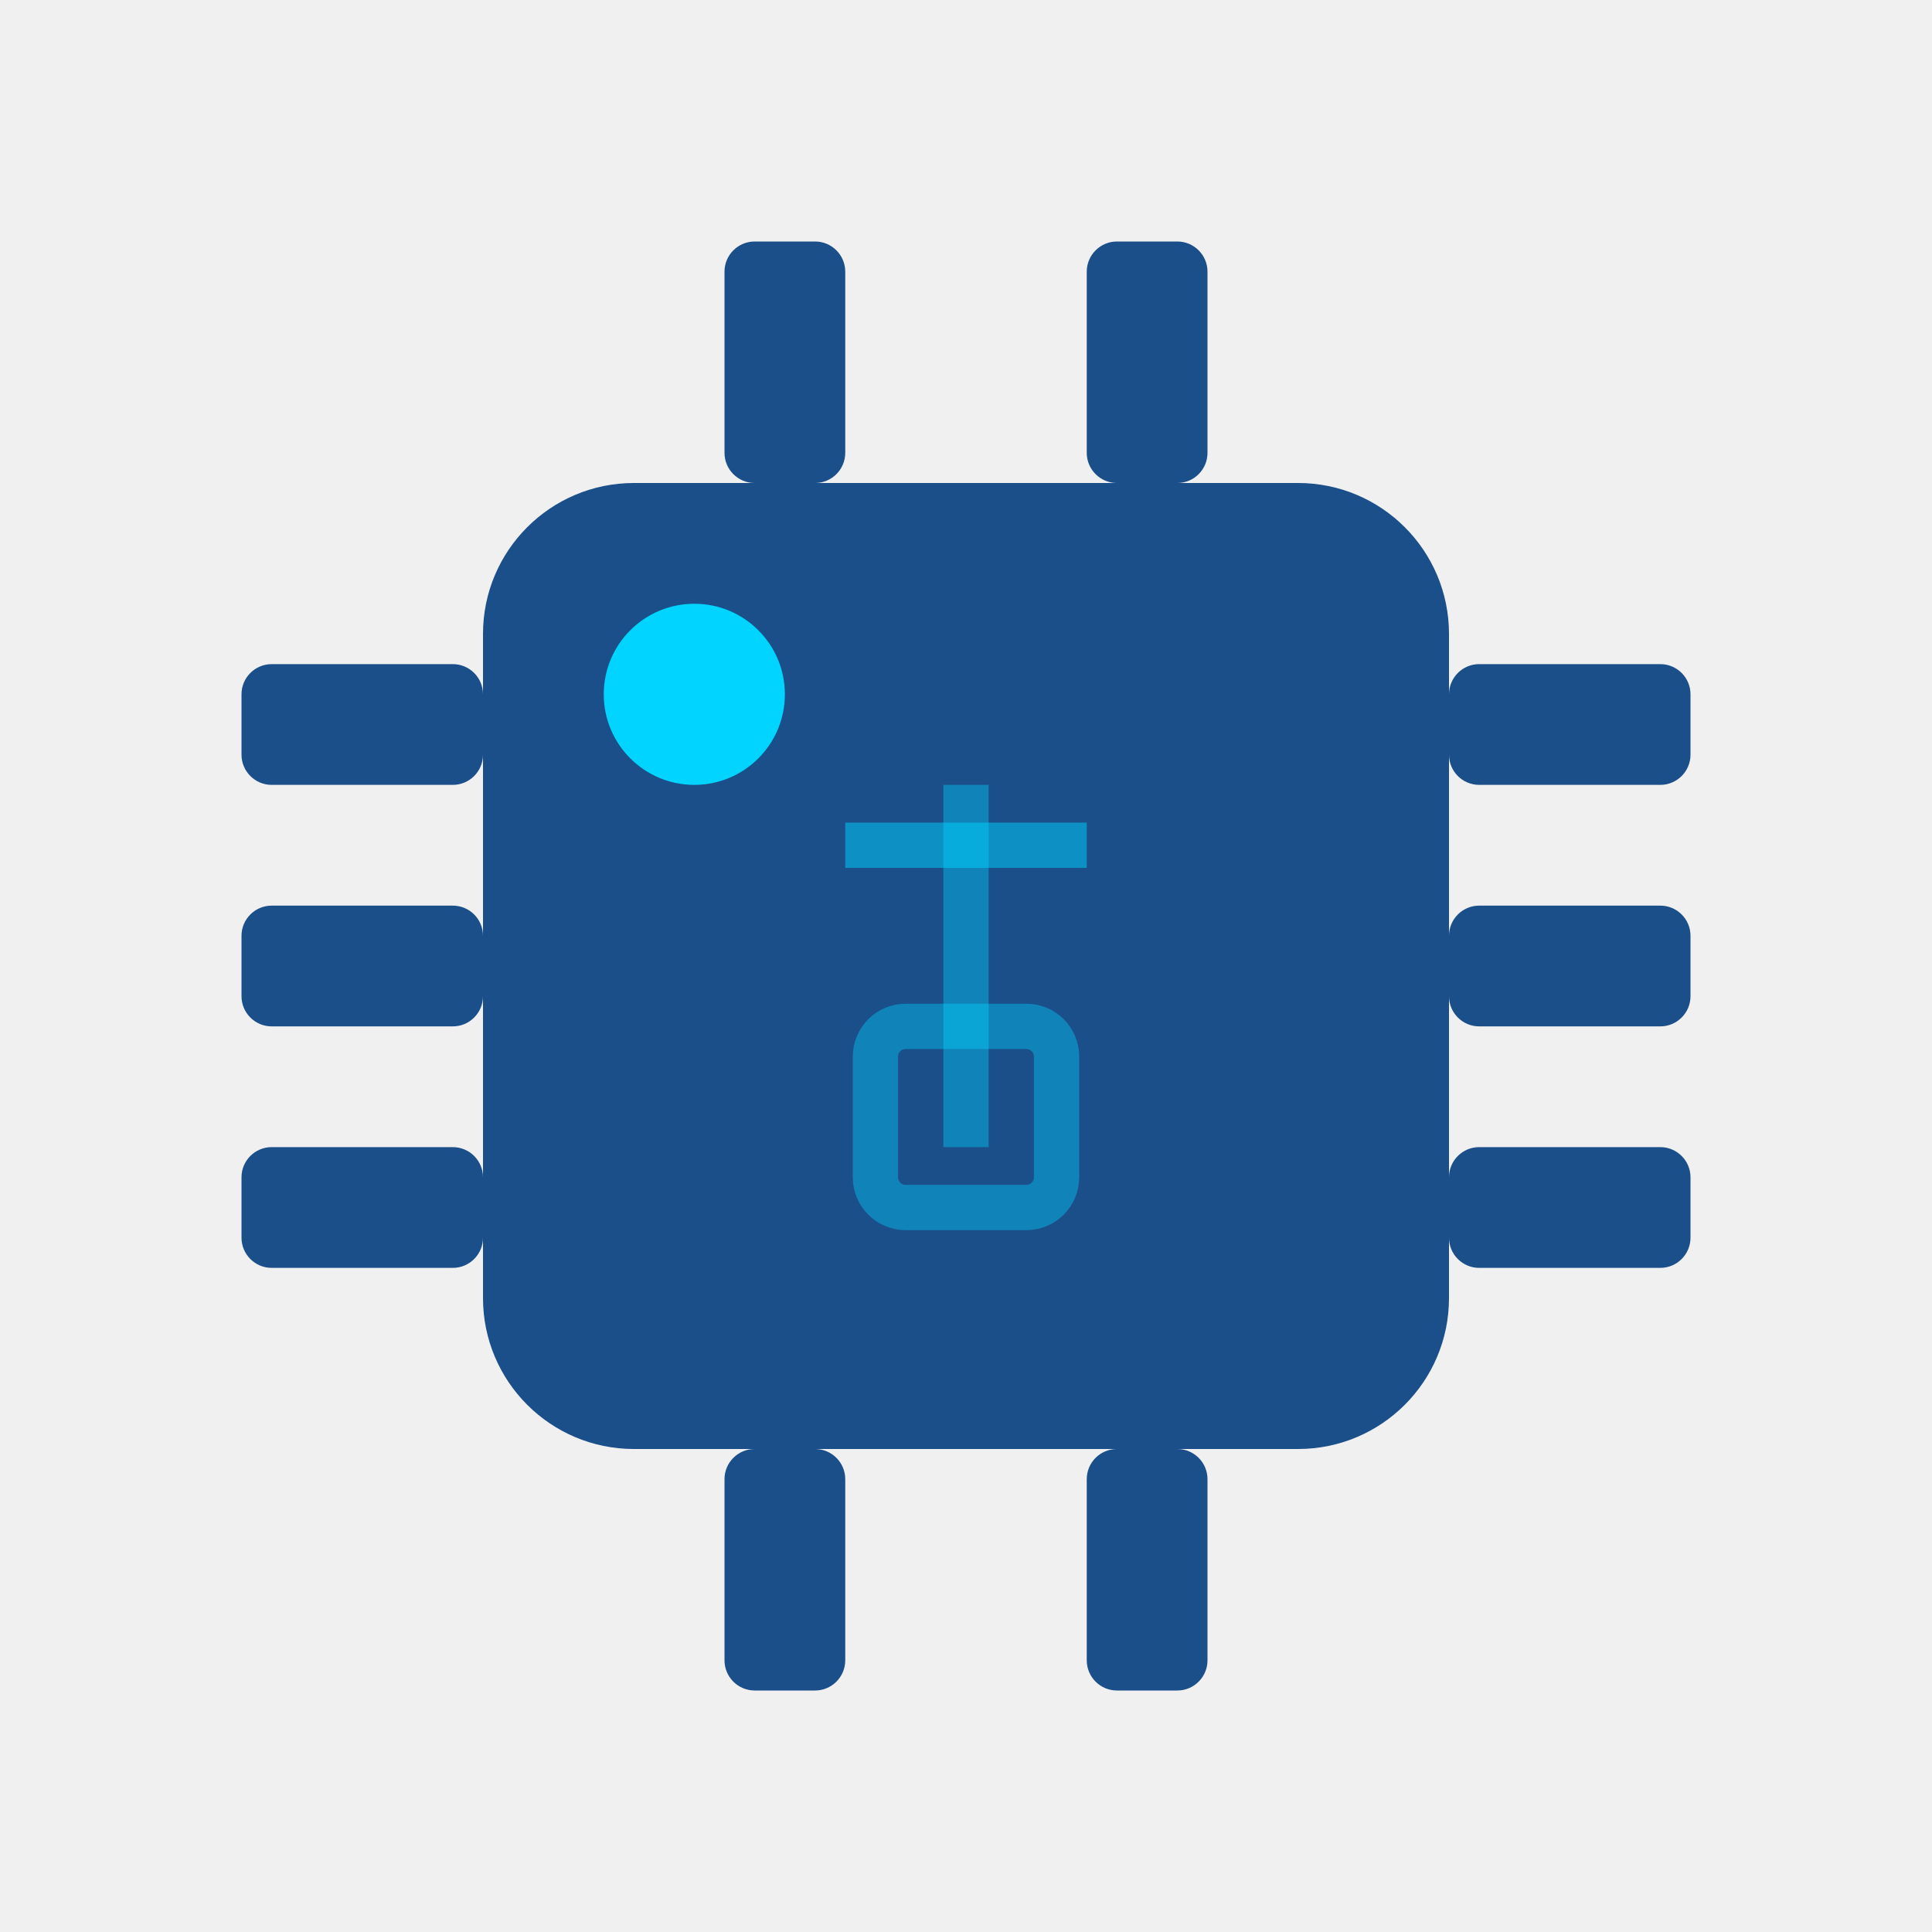
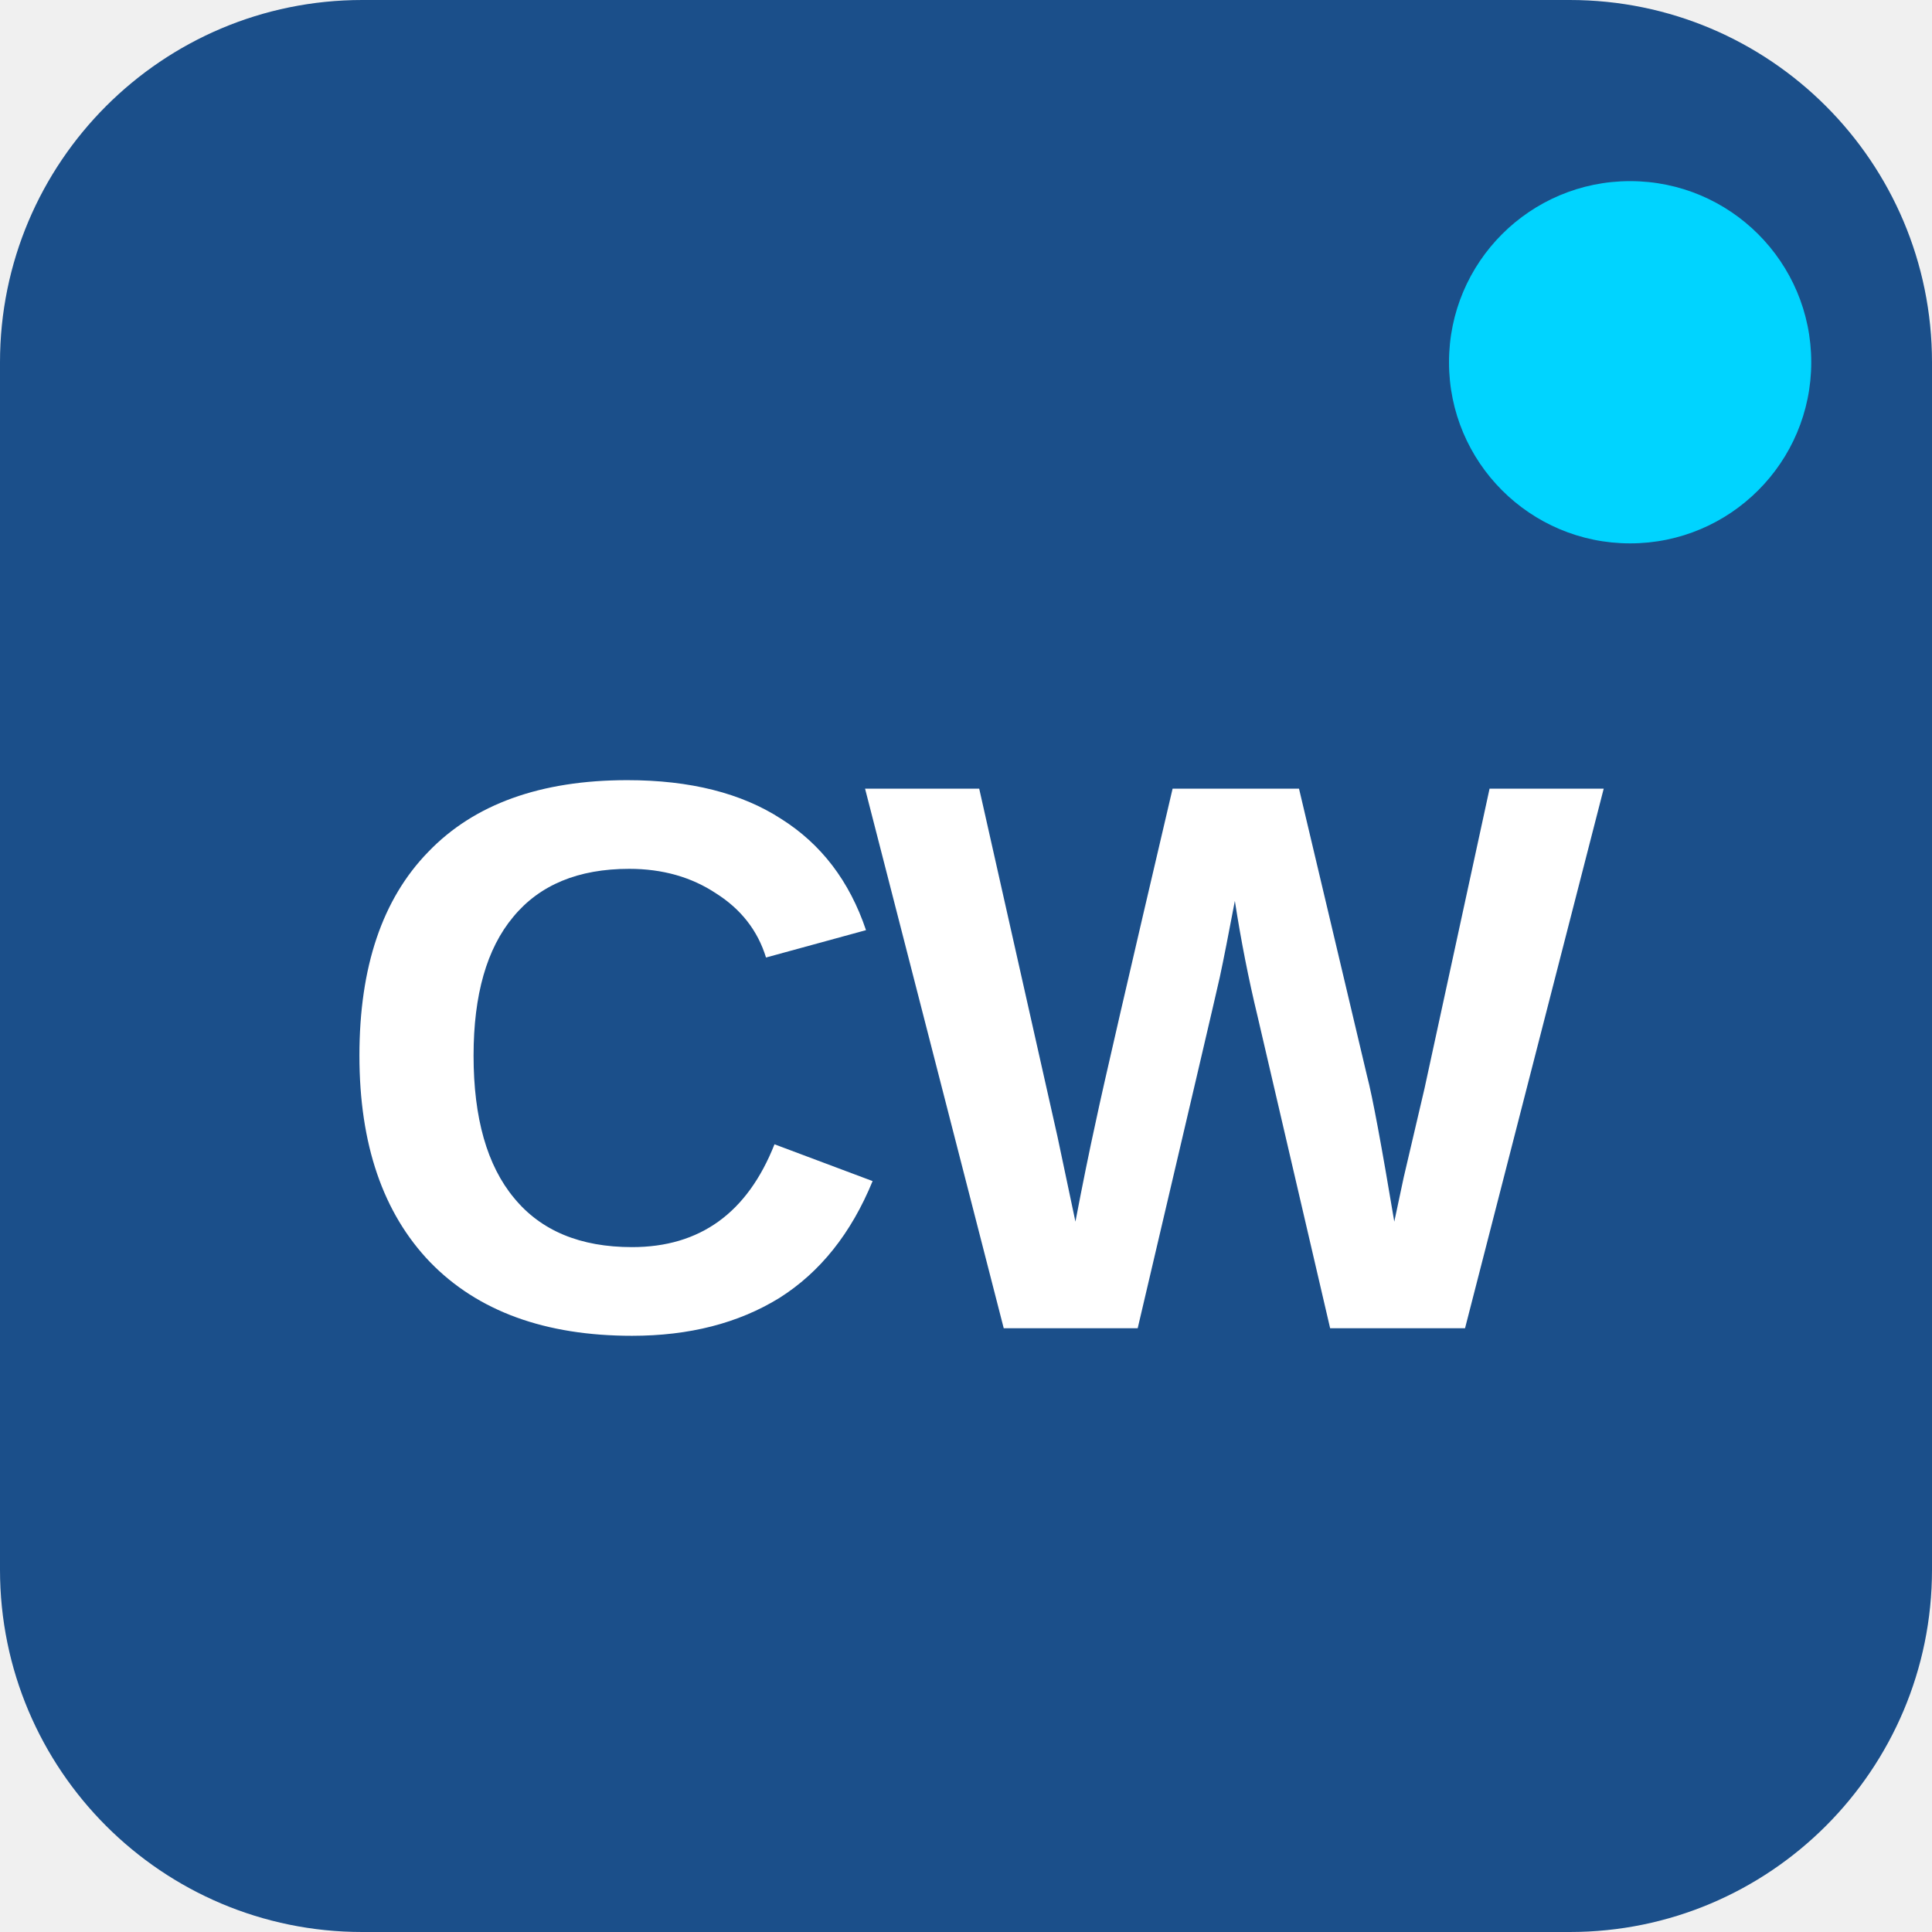
- <svg xmlns="http://www.w3.org/2000/svg" viewBox="0 0 32 32" fill="none">
-   <rect x="8" y="8" width="16" height="16" rx="2.5" fill="#1B4F8A" />
-   <rect x="4" y="11" width="4" height="2" rx="0.5" fill="#1B4F8A" />
-   <rect x="4" y="15" width="4" height="2" rx="0.5" fill="#1B4F8A" />
-   <rect x="4" y="19" width="4" height="2" rx="0.5" fill="#1B4F8A" />
-   <rect x="24" y="11" width="4" height="2" rx="0.5" fill="#1B4F8A" />
-   <rect x="24" y="15" width="4" height="2" rx="0.5" fill="#1B4F8A" />
-   <rect x="24" y="19" width="4" height="2" rx="0.5" fill="#1B4F8A" />
-   <rect x="12" y="4" width="2" height="4" rx="0.5" fill="#1B4F8A" />
-   <rect x="18" y="4" width="2" height="4" rx="0.5" fill="#1B4F8A" />
-   <rect x="12" y="24" width="2" height="4" rx="0.5" fill="#1B4F8A" />
-   <rect x="18" y="24" width="2" height="4" rx="0.5" fill="#1B4F8A" />
-   <circle cx="11.5" cy="11.5" r="1.5" fill="#00D4FF" />
-   <line x1="14" y1="14" x2="18" y2="14" stroke="rgba(0,212,255,0.5)" stroke-width="0.75" />
-   <line x1="16" y1="13" x2="16" y2="19" stroke="rgba(0,212,255,0.4)" stroke-width="0.75" />
-   <rect x="14.5" y="17" width="3" height="3" rx="0.5" stroke="rgba(0,212,255,0.4)" stroke-width="0.75" fill="none" />
+ <svg xmlns="http://www.w3.org/2000/svg" viewBox="0 0 32 32">
+   <rect width="32" height="32" rx="6" fill="#1B4F8A" />
+   <text x="16" y="22" text-anchor="middle" font-family="Arial, sans-serif" font-weight="700" font-size="13" letter-spacing="-0.5" fill="#FFFFFF">CW</text>
+   <circle cx="27" cy="6" r="3" fill="#00D4FF" />
</svg>
